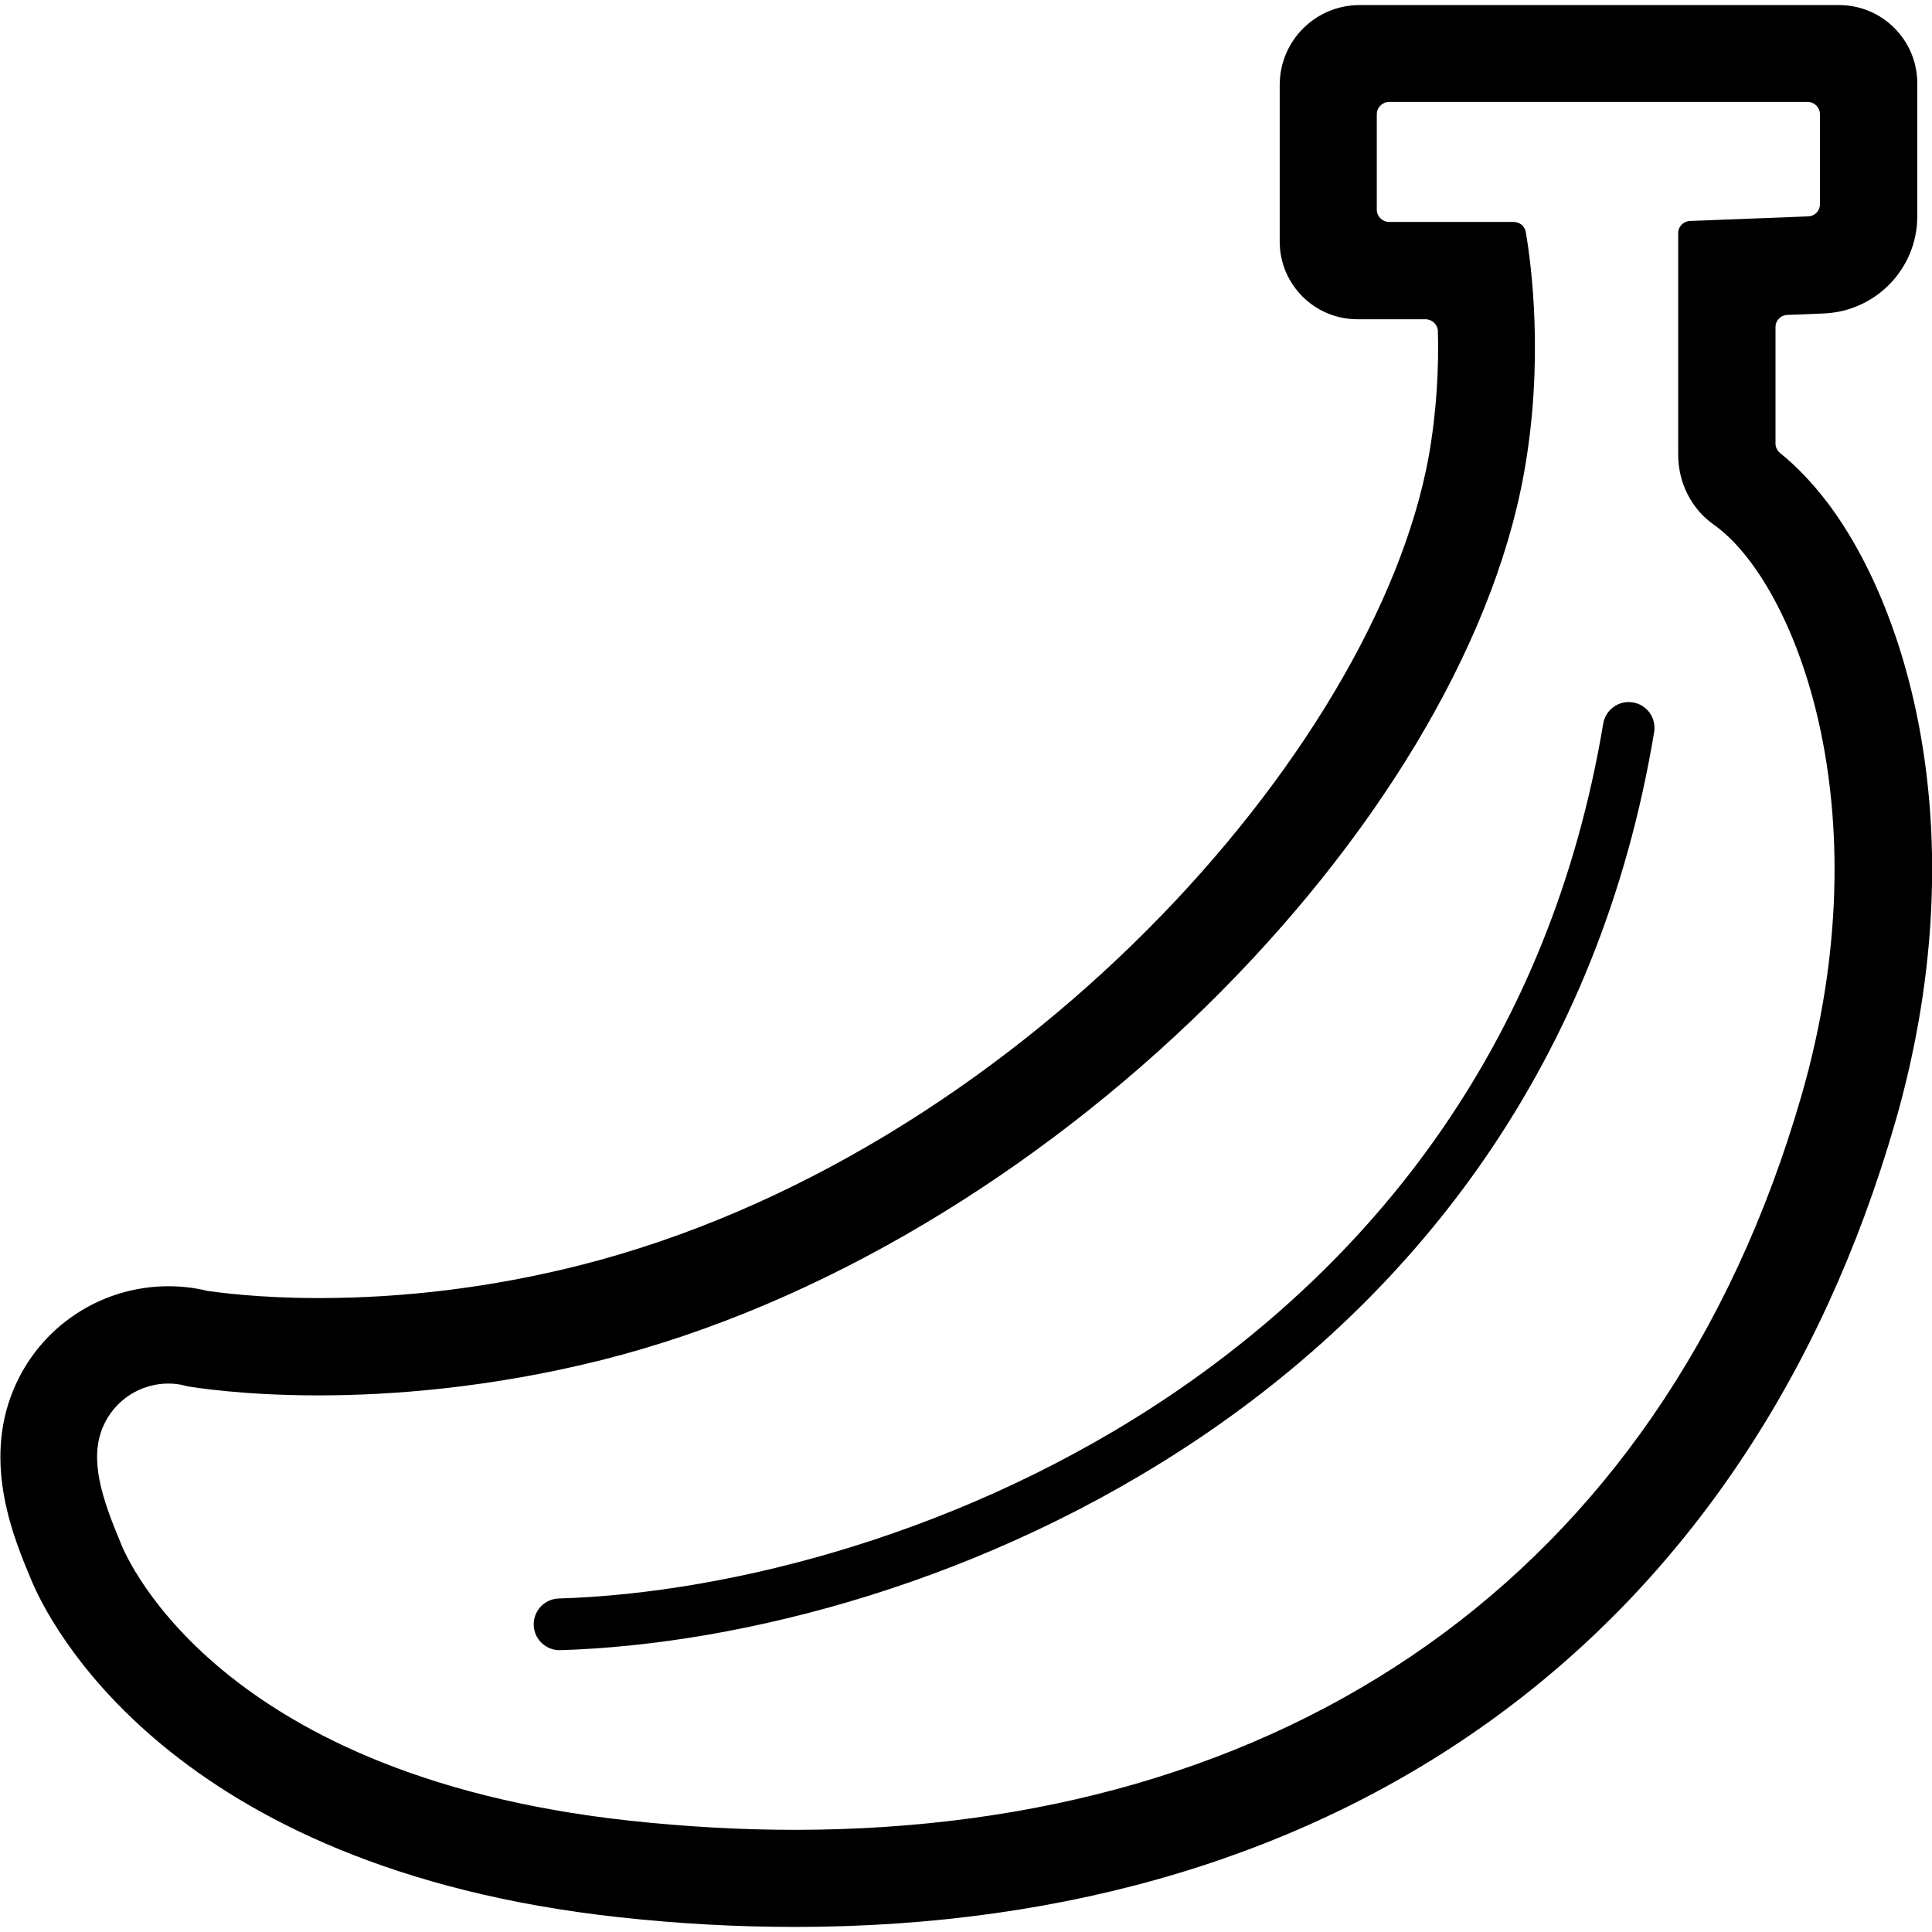
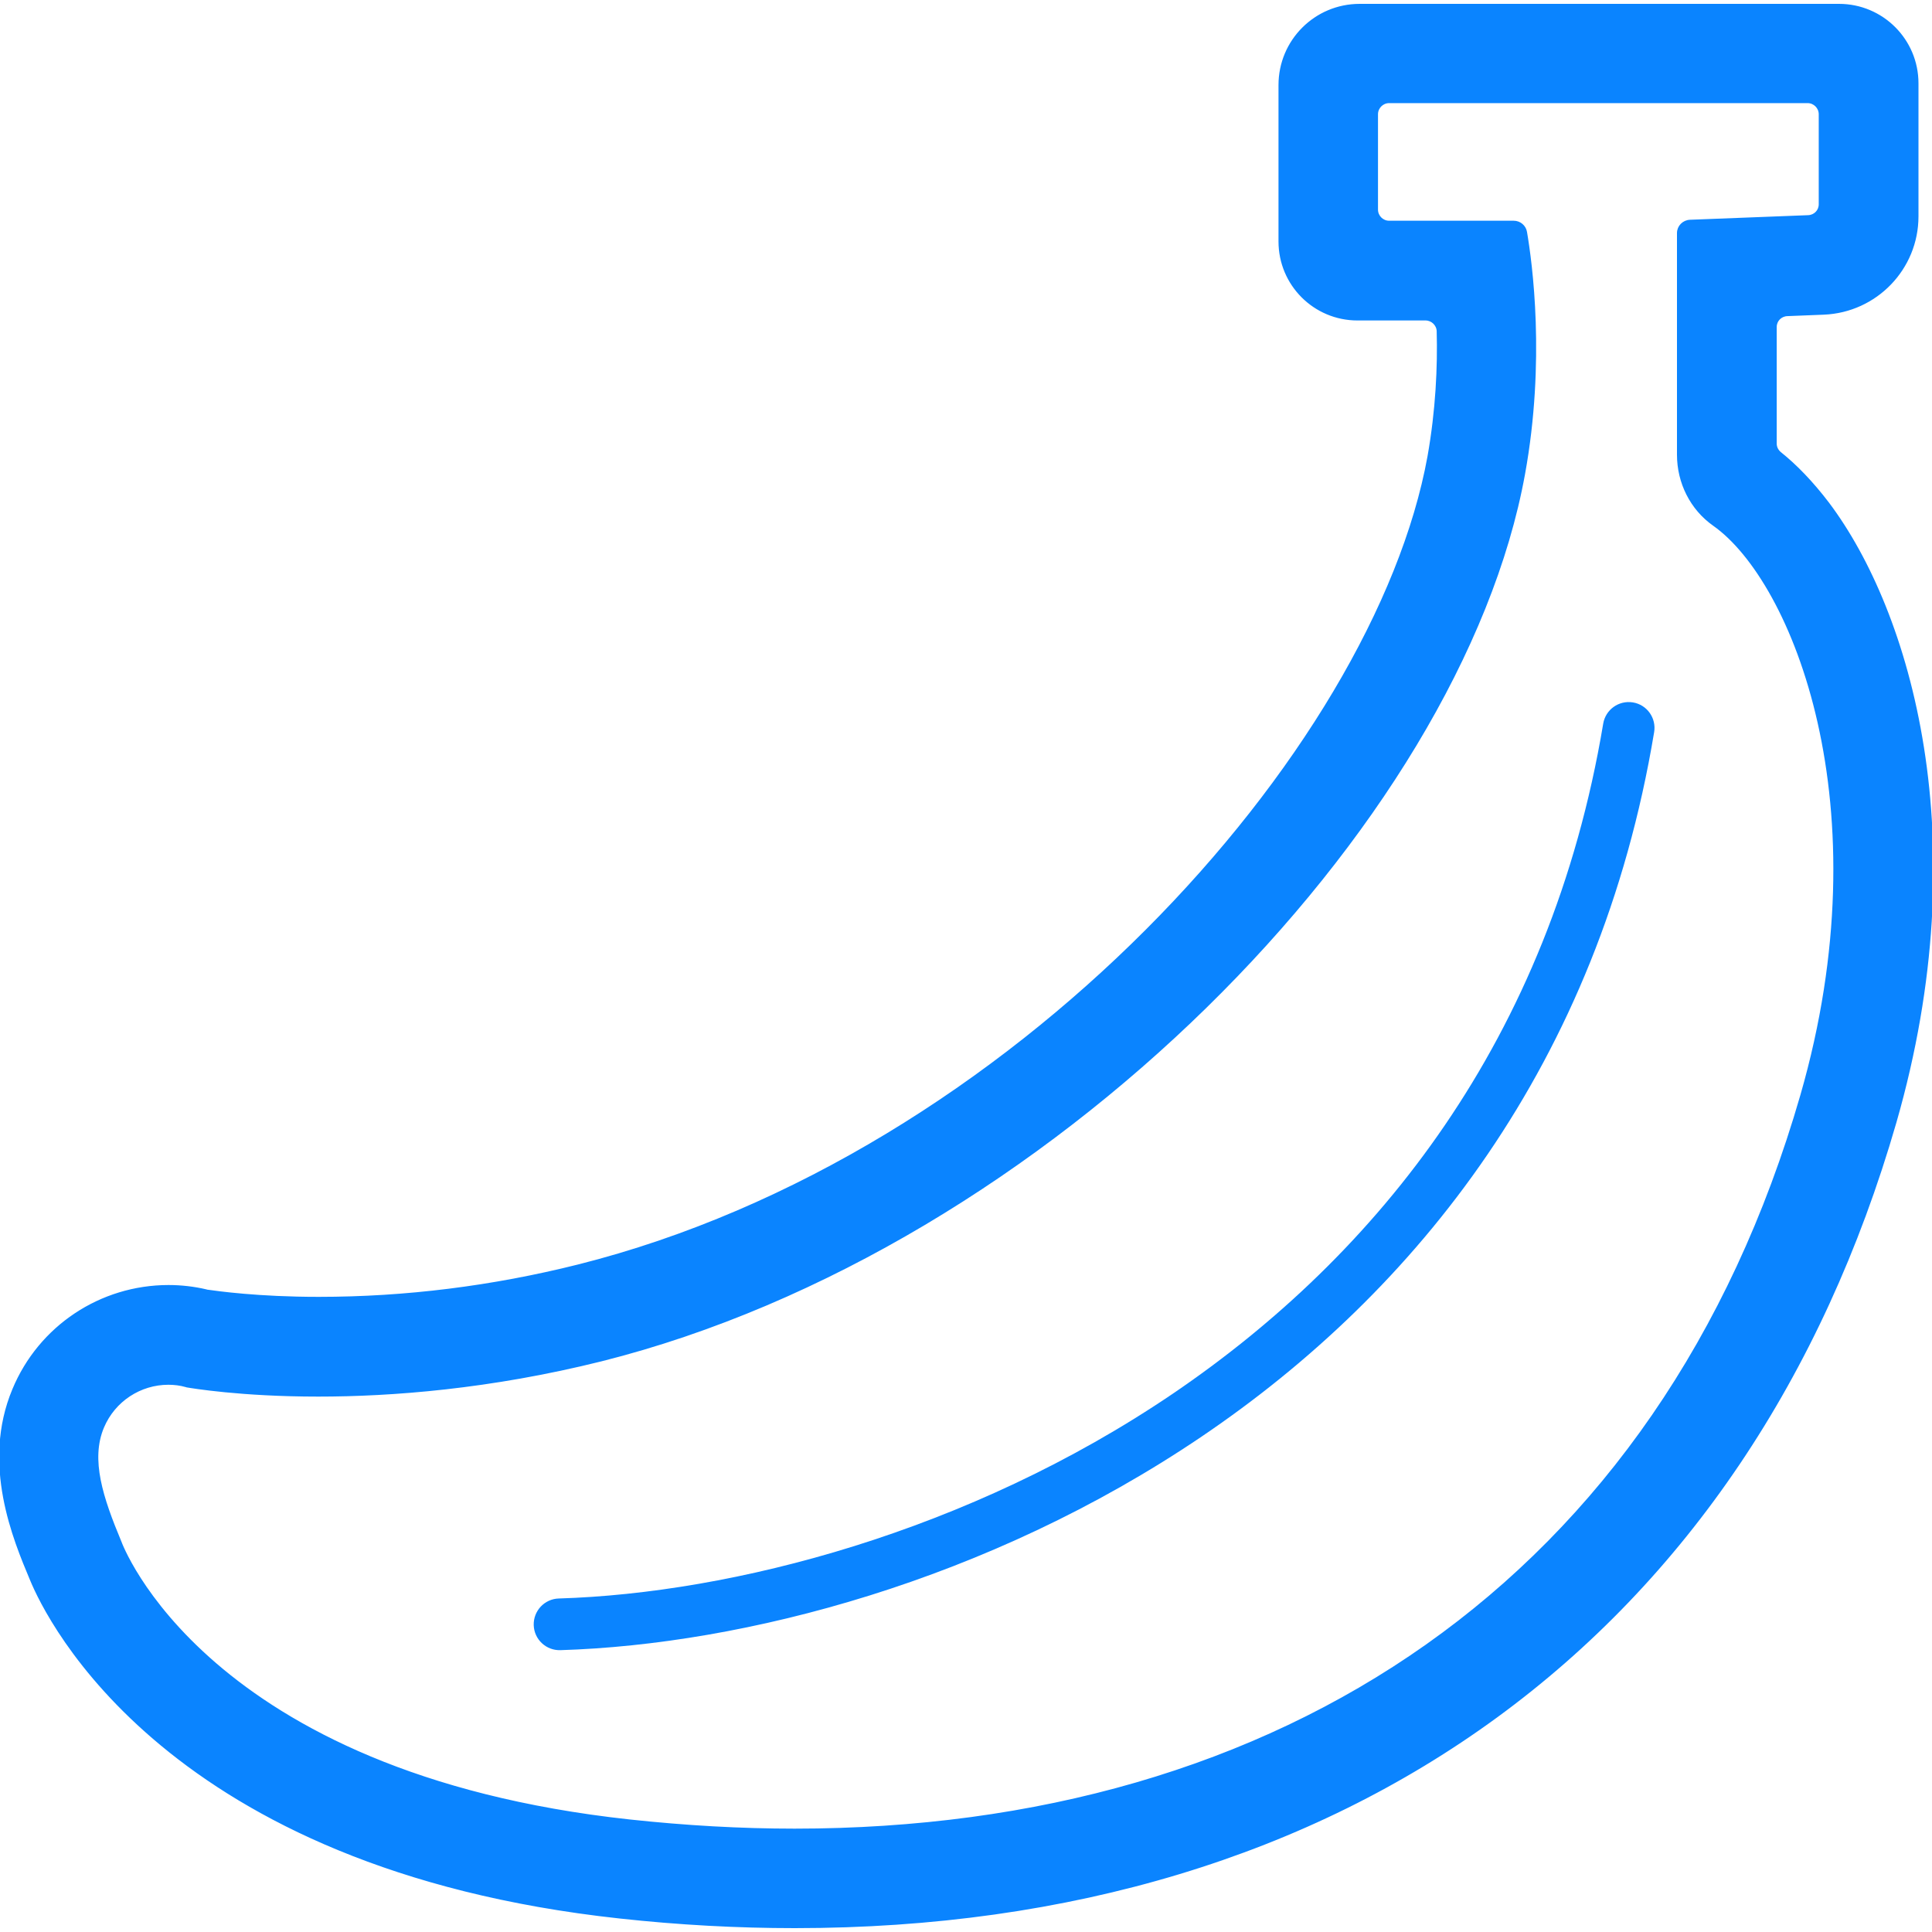
<svg xmlns="http://www.w3.org/2000/svg" version="1.1" id="_x32_" x="0px" y="0px" viewBox="0 0 800 800" style="enable-background:new 0 0 800 800;" xml:space="preserve">
  <style type="text/css">
- 	.st0{stroke:#000000;stroke-width:8;stroke-linecap:round;stroke-linejoin:round;stroke-miterlimit:10;}
+ 	.st0{fill:#0A84FF;stroke:#0A84FF;stroke-miterlimit:10;}
+ 	.st1{fill:#0A84FF;stroke:#0A84FF;stroke-width:8;stroke-linecap:round;stroke-linejoin:round;stroke-miterlimit:10;}
</style>
  <g>
-     <path d="M757,208.5c-6.7-8.8-13.4-15.7-19.9-20.9c-1.2-1-1.9-2.4-1.9-3.9v-48.3c0-2.7,2.1-4.9,4.9-5l15.1-0.6l0,0   c21.6-0.9,38.7-18.6,38.7-40.2v0V42.3v-7.8c0-17.9-14.5-32.4-32.4-32.4h-7.8H570.1h-7.1c-18.3,0-33.1,14.8-33.1,33.1v7.1v49.6v8.1   c0,17.8,14.4,32.2,32.2,32.2h8.1h20.1c2.7,0,5,2.2,5.1,4.9c0.4,14.7-0.4,32.7-3.8,51.9c-22.2,122.2-172.2,289.9-352.2,335.1   c-35.5,8.9-71.6,13.4-107.4,13.4c-25.2,0-42-2.4-46.3-3c-0.1,0-0.2,0-0.3-0.1c-5.1-1.2-10.4-1.8-15.6-1.8   c-28.1,0-53.4,16.8-64.2,42.8c-12.9,30.8,0.3,62,7.3,78.7c6.7,16.3,56.4,119.4,243.6,139.8c24.6,2.7,49,4,72.6,4   c228.5,0,394.6-121.5,455.7-333.3C818.4,347.6,790.8,253.5,757,208.5z M746,453.5c-58.3,202-216.6,304.2-417,304.2   c-22.3,0-45.1-1.3-68.3-3.8C84.3,734.7,49.8,638.5,49.8,638.5c-7.6-18.2-12.9-34.1-7.2-47.6c4.7-11.1,15.5-18,27.1-18   c2.5,0,5,0.3,7.4,1c0.1,0,0.2,0,0.3,0.1c1.9,0.3,22.2,3.8,54.4,3.8c30.3,0,71.1-3.1,117.2-14.6c184.3-46.3,355.6-221.4,382-367   c8.5-46.8,3-87.3,0.8-100.1c-0.4-2.4-2.5-4.2-5-4.2h-51.6c-2.8,0-5.1-2.3-5.1-5.1V47.3c0-2.8,2.3-5.1,5.1-5.1h173.3   c2.8,0,5.1,2.3,5.1,5.1v37.3c0,2.7-2.1,4.9-4.9,5l-48.9,1.9c-2.7,0.1-4.9,2.3-4.9,5v91.8c0,11.5,5.4,22.4,14.8,29   C742.6,240.5,780.5,333.7,746,453.5z" />
-     <path class="st0" d="M675.5,294.8c-3.7-0.6-7.1,1.9-7.7,5.5c-22.1,132.2-94.5,222.1-179.9,280.1c-85.4,57.9-183.9,83.3-256.4,85.5   c-3.7,0.1-6.6,3.2-6.5,6.9c0.1,3.7,3.2,6.6,6.9,6.5C307,677,407.5,651,495.4,591.5c87.9-59.5,163-152.9,185.6-289   C681.6,298.9,679.2,295.4,675.5,294.8z" />
+     <path class="st0" d="M757,208.5c-6.7-8.8-13.4-15.7-19.9-20.9c-1.2-1-1.9-2.4-1.9-3.9v-48.3c0-2.7,2.1-4.9,4.9-5l15.1-0.6l0,0   c21.6-0.9,38.7-18.6,38.7-40.2l0,0V42.3v-7.8c0-17.9-14.5-32.4-32.4-32.4h-7.8H570.1H563c-18.3,0-33.1,14.8-33.1,33.1v7.1v49.6v8.1   c0,17.8,14.4,32.2,32.2,32.2h8.1h20.1c2.7,0,5,2.2,5.1,4.9c0.4,14.7-0.4,32.7-3.8,51.9c-22.2,122.2-172.2,289.9-352.2,335.1   c-35.5,8.9-71.6,13.4-107.4,13.4c-25.2,0-42-2.4-46.3-3c-0.1,0-0.2,0-0.3-0.1c-5.1-1.2-10.4-1.8-15.6-1.8   c-28.1,0-53.4,16.8-64.2,42.8c-12.9,30.8,0.3,62,7.3,78.7c6.7,16.3,56.4,119.4,243.6,139.8c24.6,2.7,49,4,72.6,4   c228.5,0,394.6-121.5,455.7-333.3C818.4,347.6,790.8,253.5,757,208.5z M746,453.5c-58.3,202-216.6,304.2-417,304.2   c-22.3,0-45.1-1.3-68.3-3.8C84.3,734.7,49.8,638.5,49.8,638.5c-7.6-18.2-12.9-34.1-7.2-47.6c4.7-11.1,15.5-18,27.1-18   c2.5,0,5,0.3,7.4,1c0.1,0,0.2,0,0.3,0.1c1.9,0.3,22.2,3.8,54.4,3.8c30.3,0,71.1-3.1,117.2-14.6c184.3-46.3,355.6-221.4,382-367   c8.5-46.8,3-87.3,0.8-100.1c-0.4-2.4-2.5-4.2-5-4.2h-51.6c-2.8,0-5.1-2.3-5.1-5.1V47.3c0-2.8,2.3-5.1,5.1-5.1h173.3   c2.8,0,5.1,2.3,5.1,5.1v37.3c0,2.7-2.1,4.9-4.9,5l-48.9,1.9c-2.7,0.1-4.9,2.3-4.9,5v91.8c0,11.5,5.4,22.4,14.8,29   C742.6,240.5,780.5,333.7,746,453.5z" />
+     <path class="st1" d="M675.5,294.8c-3.7-0.6-7.1,1.9-7.7,5.5c-22.1,132.2-94.5,222.1-179.9,280.1c-85.4,57.9-183.9,83.3-256.4,85.5   c-3.7,0.1-6.6,3.2-6.5,6.9s3.2,6.6,6.9,6.5C307,677,407.5,651,495.4,591.5s163-152.9,185.6-289   C681.6,298.9,679.2,295.4,675.5,294.8z" />
  </g>
</svg>
